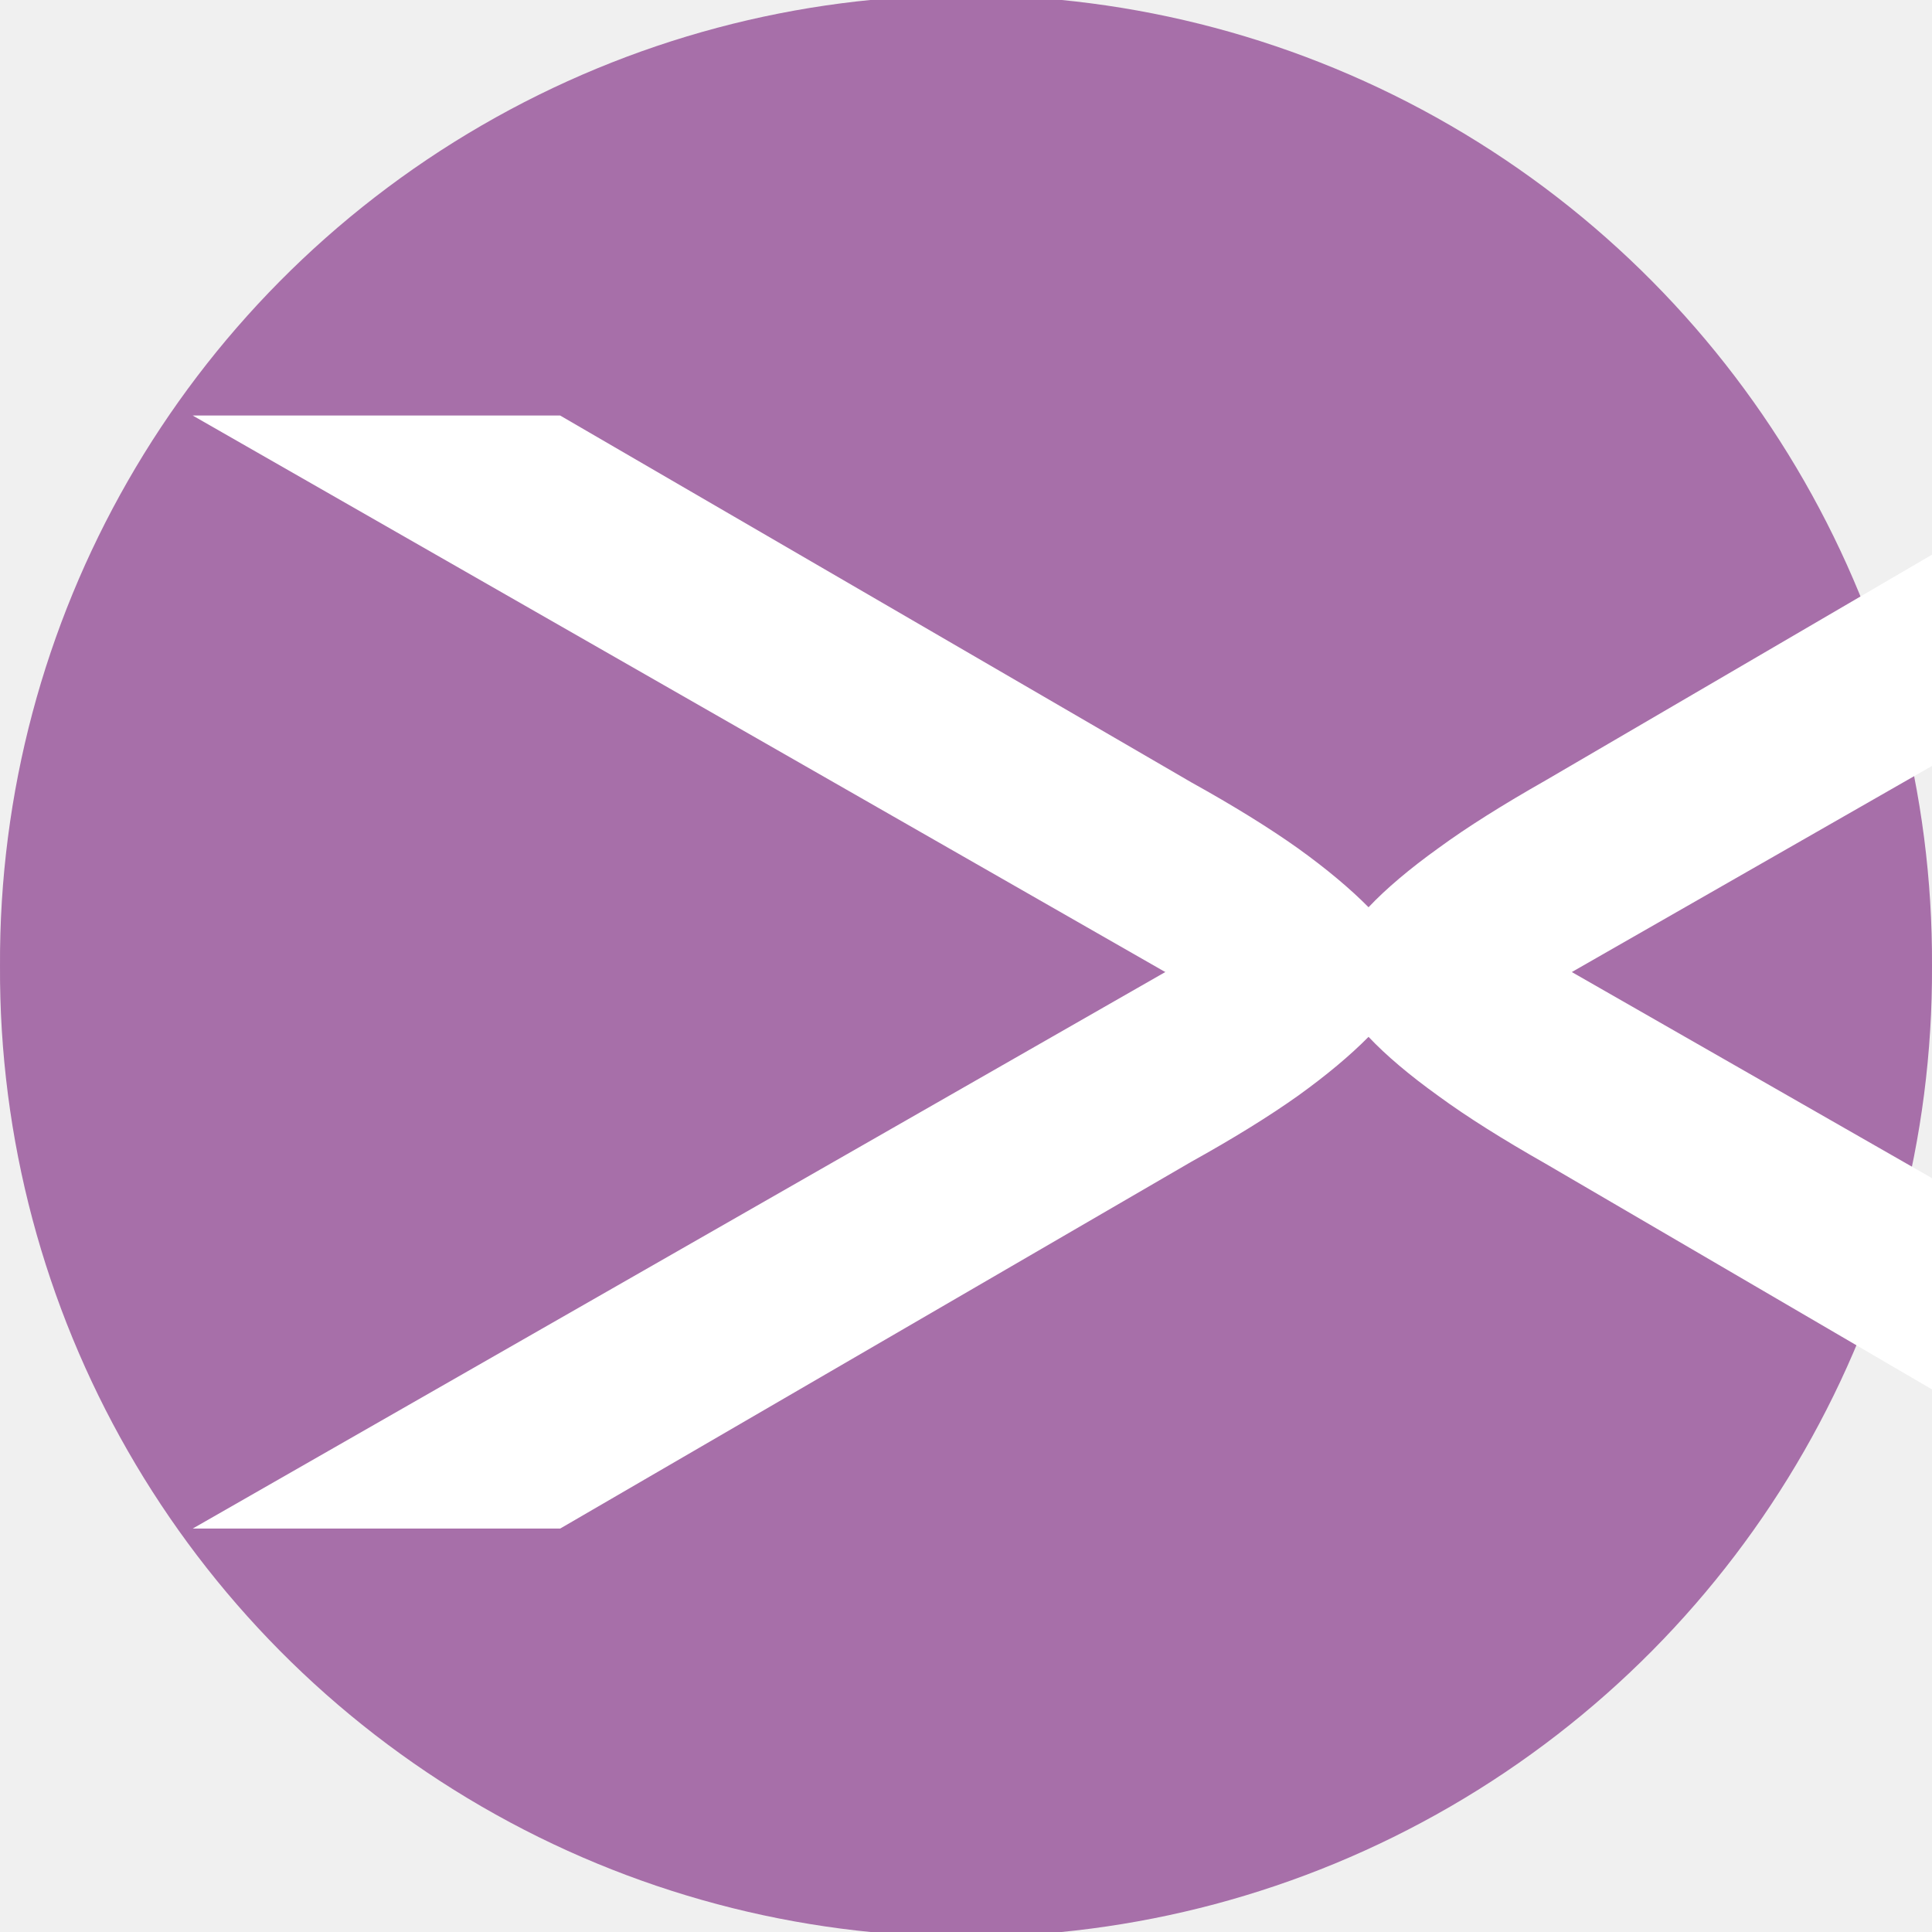
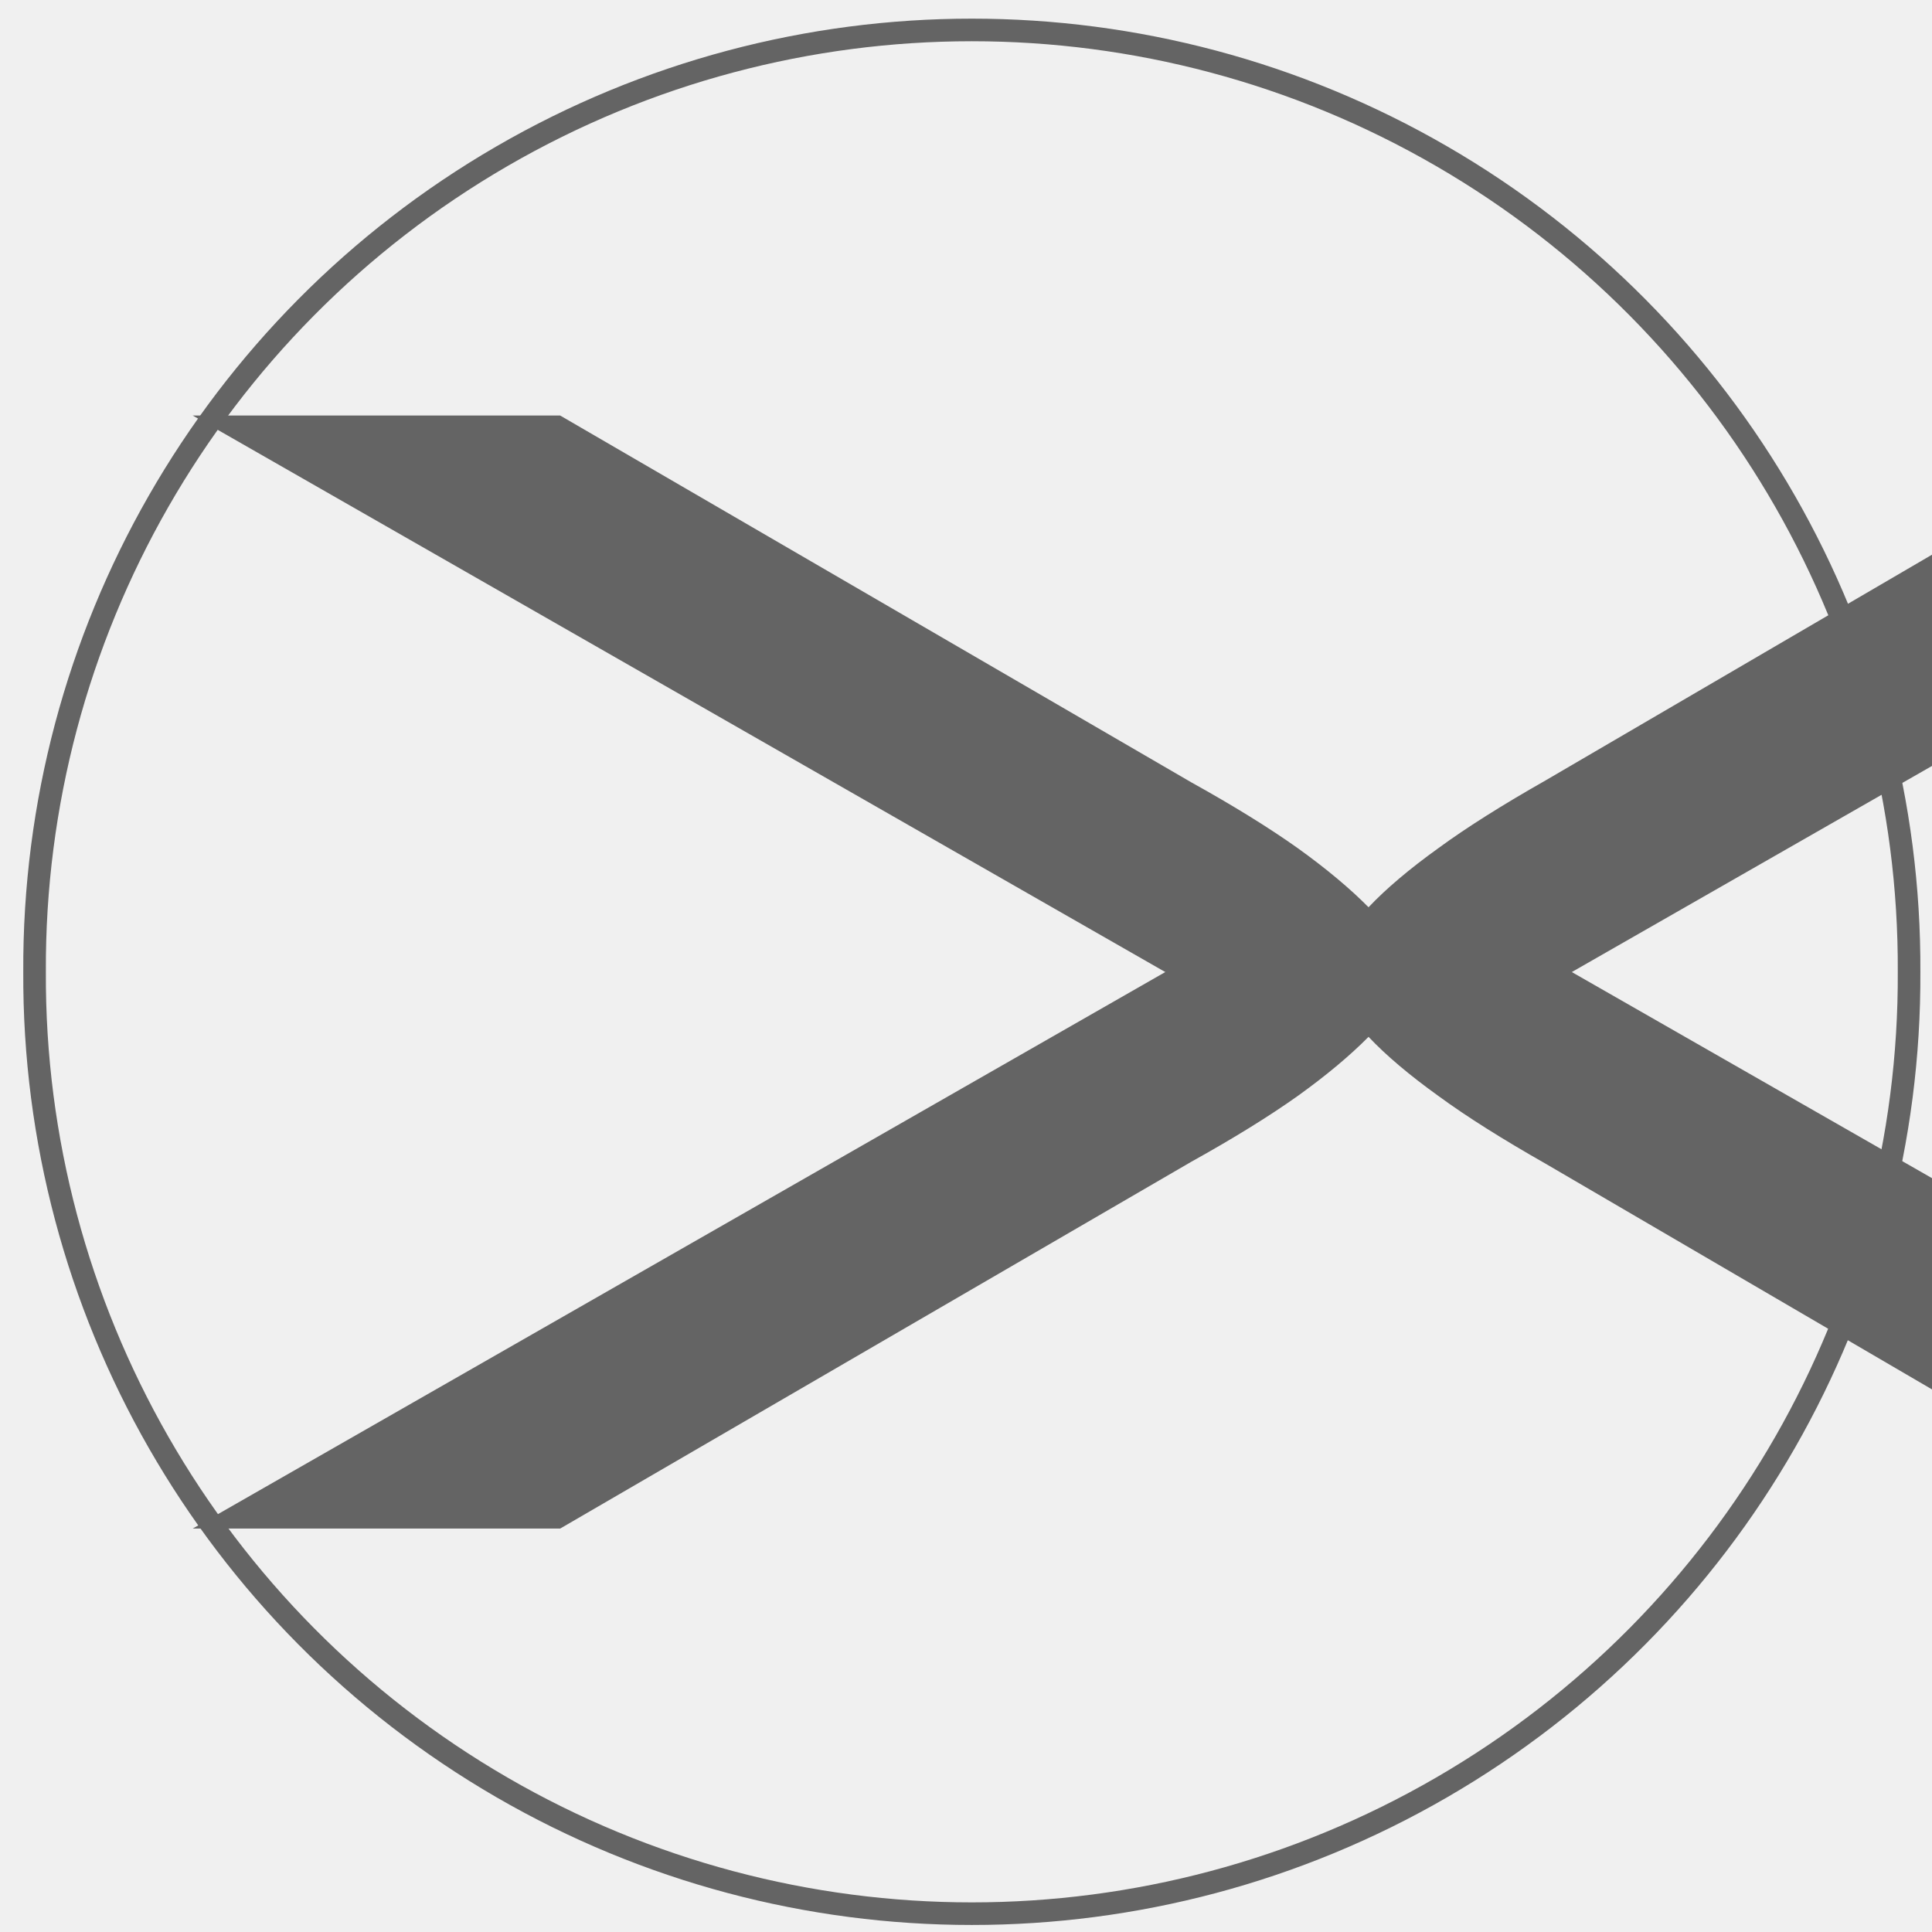
<svg xmlns="http://www.w3.org/2000/svg" width="20" height="20" id="svg2" version="1.0">
  <defs id="defs4" />
  <g id="layer1" transform="translate(-318.2428,-249.659)">
    <g id="g4152">
-       <path transform="matrix(0.2410706,0,0,0.2410706,226.2103,184.5832)" d="M 464.729 311.426 A 41.482 41.482 0 1 1  381.766,311.426 A 41.482 41.482 0 1 1  464.729 311.426 z" id="path2160" style="opacity:1;fill:#a76fa9;fill-opacity:1;stroke:none;stroke-width:1;stroke-linecap:butt;stroke-linejoin:miter;stroke-miterlimit:4;stroke-dasharray:none;stroke-opacity:1" />
-       <text transform="scale(2.213127,0.4518494)" id="text3179" y="575.139" x="144.699" style="font-size:18.32px;font-style:normal;font-weight:normal;fill:#ffffff;fill-opacity:1;stroke:none;stroke-width:1px;stroke-linecap:butt;stroke-linejoin:miter;stroke-opacity:1;font-family:Agency FB" xml:space="preserve">
+       <path transform="matrix(0.2338978,0,0,0.2338978,229.3064,186.8773)" d="M 464.729 311.426 A 41.482 41.482 0 1 1  381.766,311.426 A 41.482 41.482 0 1 1  464.729 311.426 z" id="path2160" style="opacity:1;fill:none;fill-opacity:1;stroke:#646464;stroke-width:1;stroke-linecap:butt;stroke-linejoin:miter;stroke-miterlimit:4;stroke-dasharray:none;stroke-opacity:1" />
+       <text transform="scale(2.213127,0.4518494)" id="text3179" y="575.139" x="144.699" style="font-size:18.32px;font-style:normal;font-weight:normal;fill:#646464;fill-opacity:1;stroke:none;stroke-width:1px;stroke-linecap:butt;stroke-linejoin:miter;stroke-opacity:1;font-family:Agency FB" xml:space="preserve">
        <tspan y="575.139" x="144.699" id="tspan3181">V</tspan>
      </text>
-       <text xml:space="preserve" style="font-size:18.32px;font-style:normal;font-weight:normal;fill:#ffffff;fill-opacity:1;stroke:none;stroke-width:1px;stroke-linecap:butt;stroke-linejoin:miter;stroke-opacity:1;font-family:Agency FB" x="144.699" y="-574.454" id="text2161" transform="scale(2.213127,-0.4518494)">
+       <text xml:space="preserve" style="font-size:18.32px;font-style:normal;font-weight:normal;fill:#646464;fill-opacity:1;stroke:none;stroke-width:1px;stroke-linecap:butt;stroke-linejoin:miter;stroke-opacity:1;font-family:Agency FB" x="144.699" y="-574.454" id="text2161" transform="scale(2.213127,-0.4518494)">
        <tspan id="tspan2163" x="144.699" y="-574.454">V</tspan>
      </text>
    </g>
  </g>
</svg>
